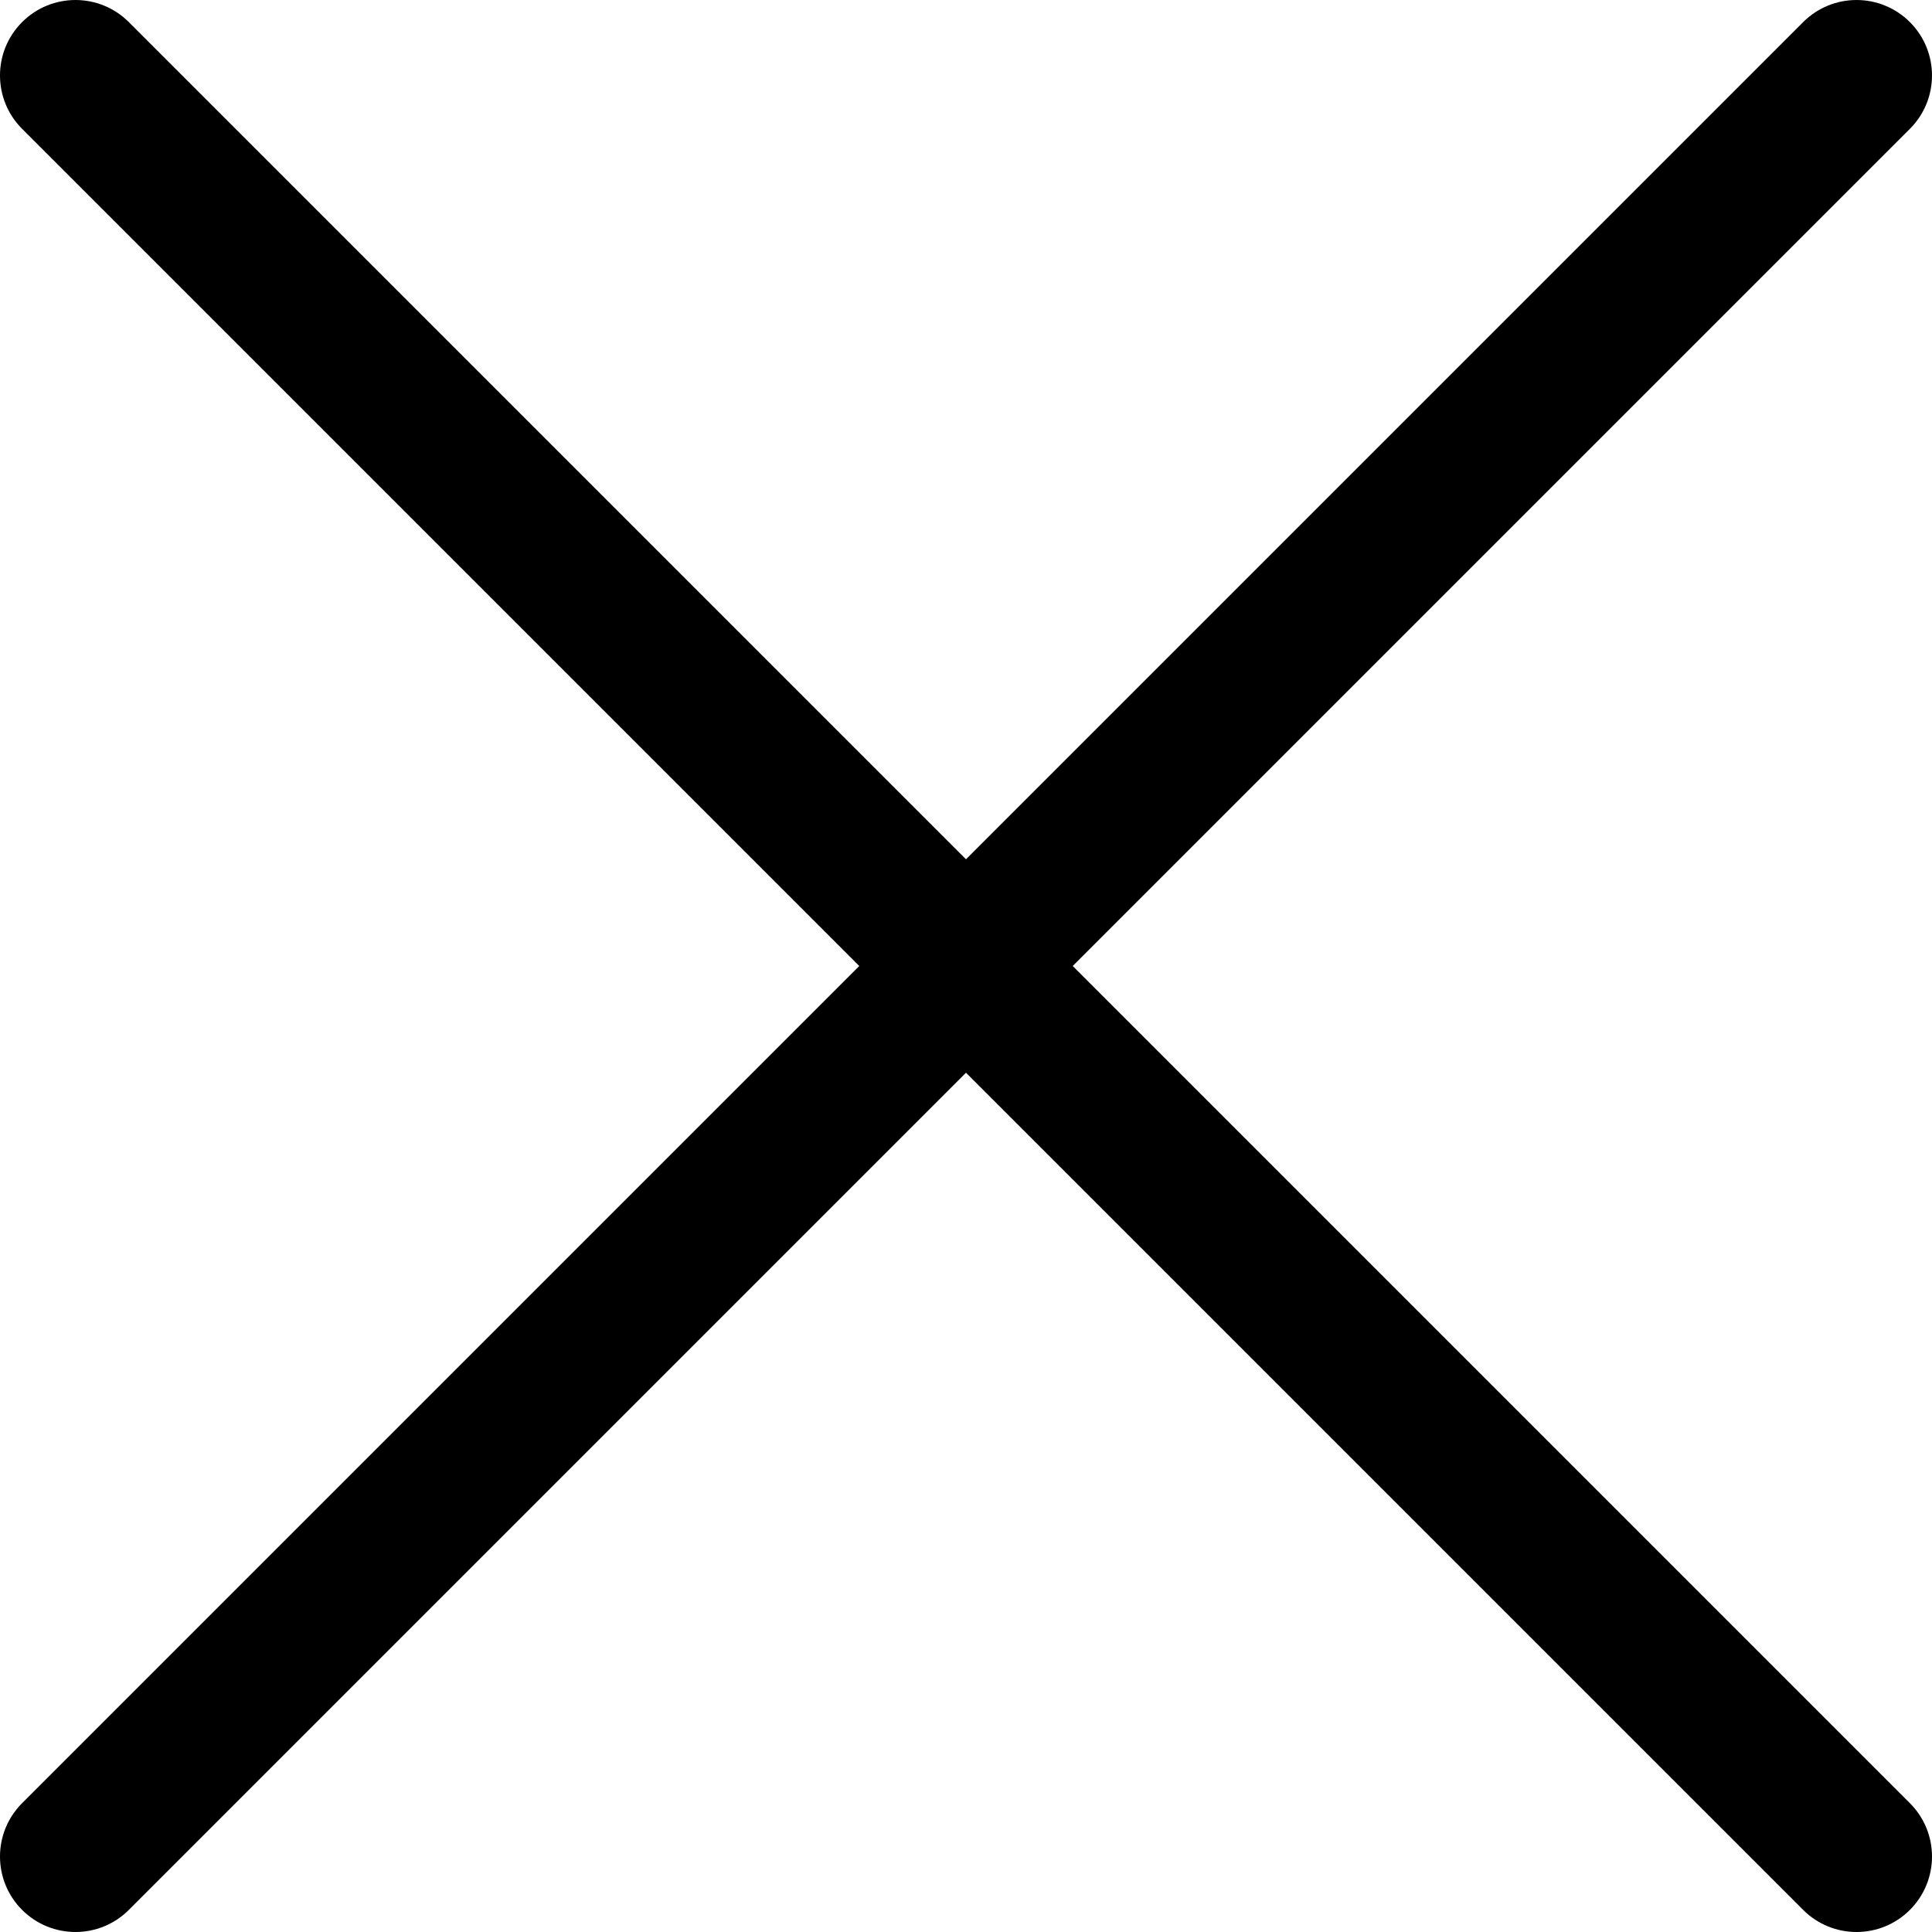
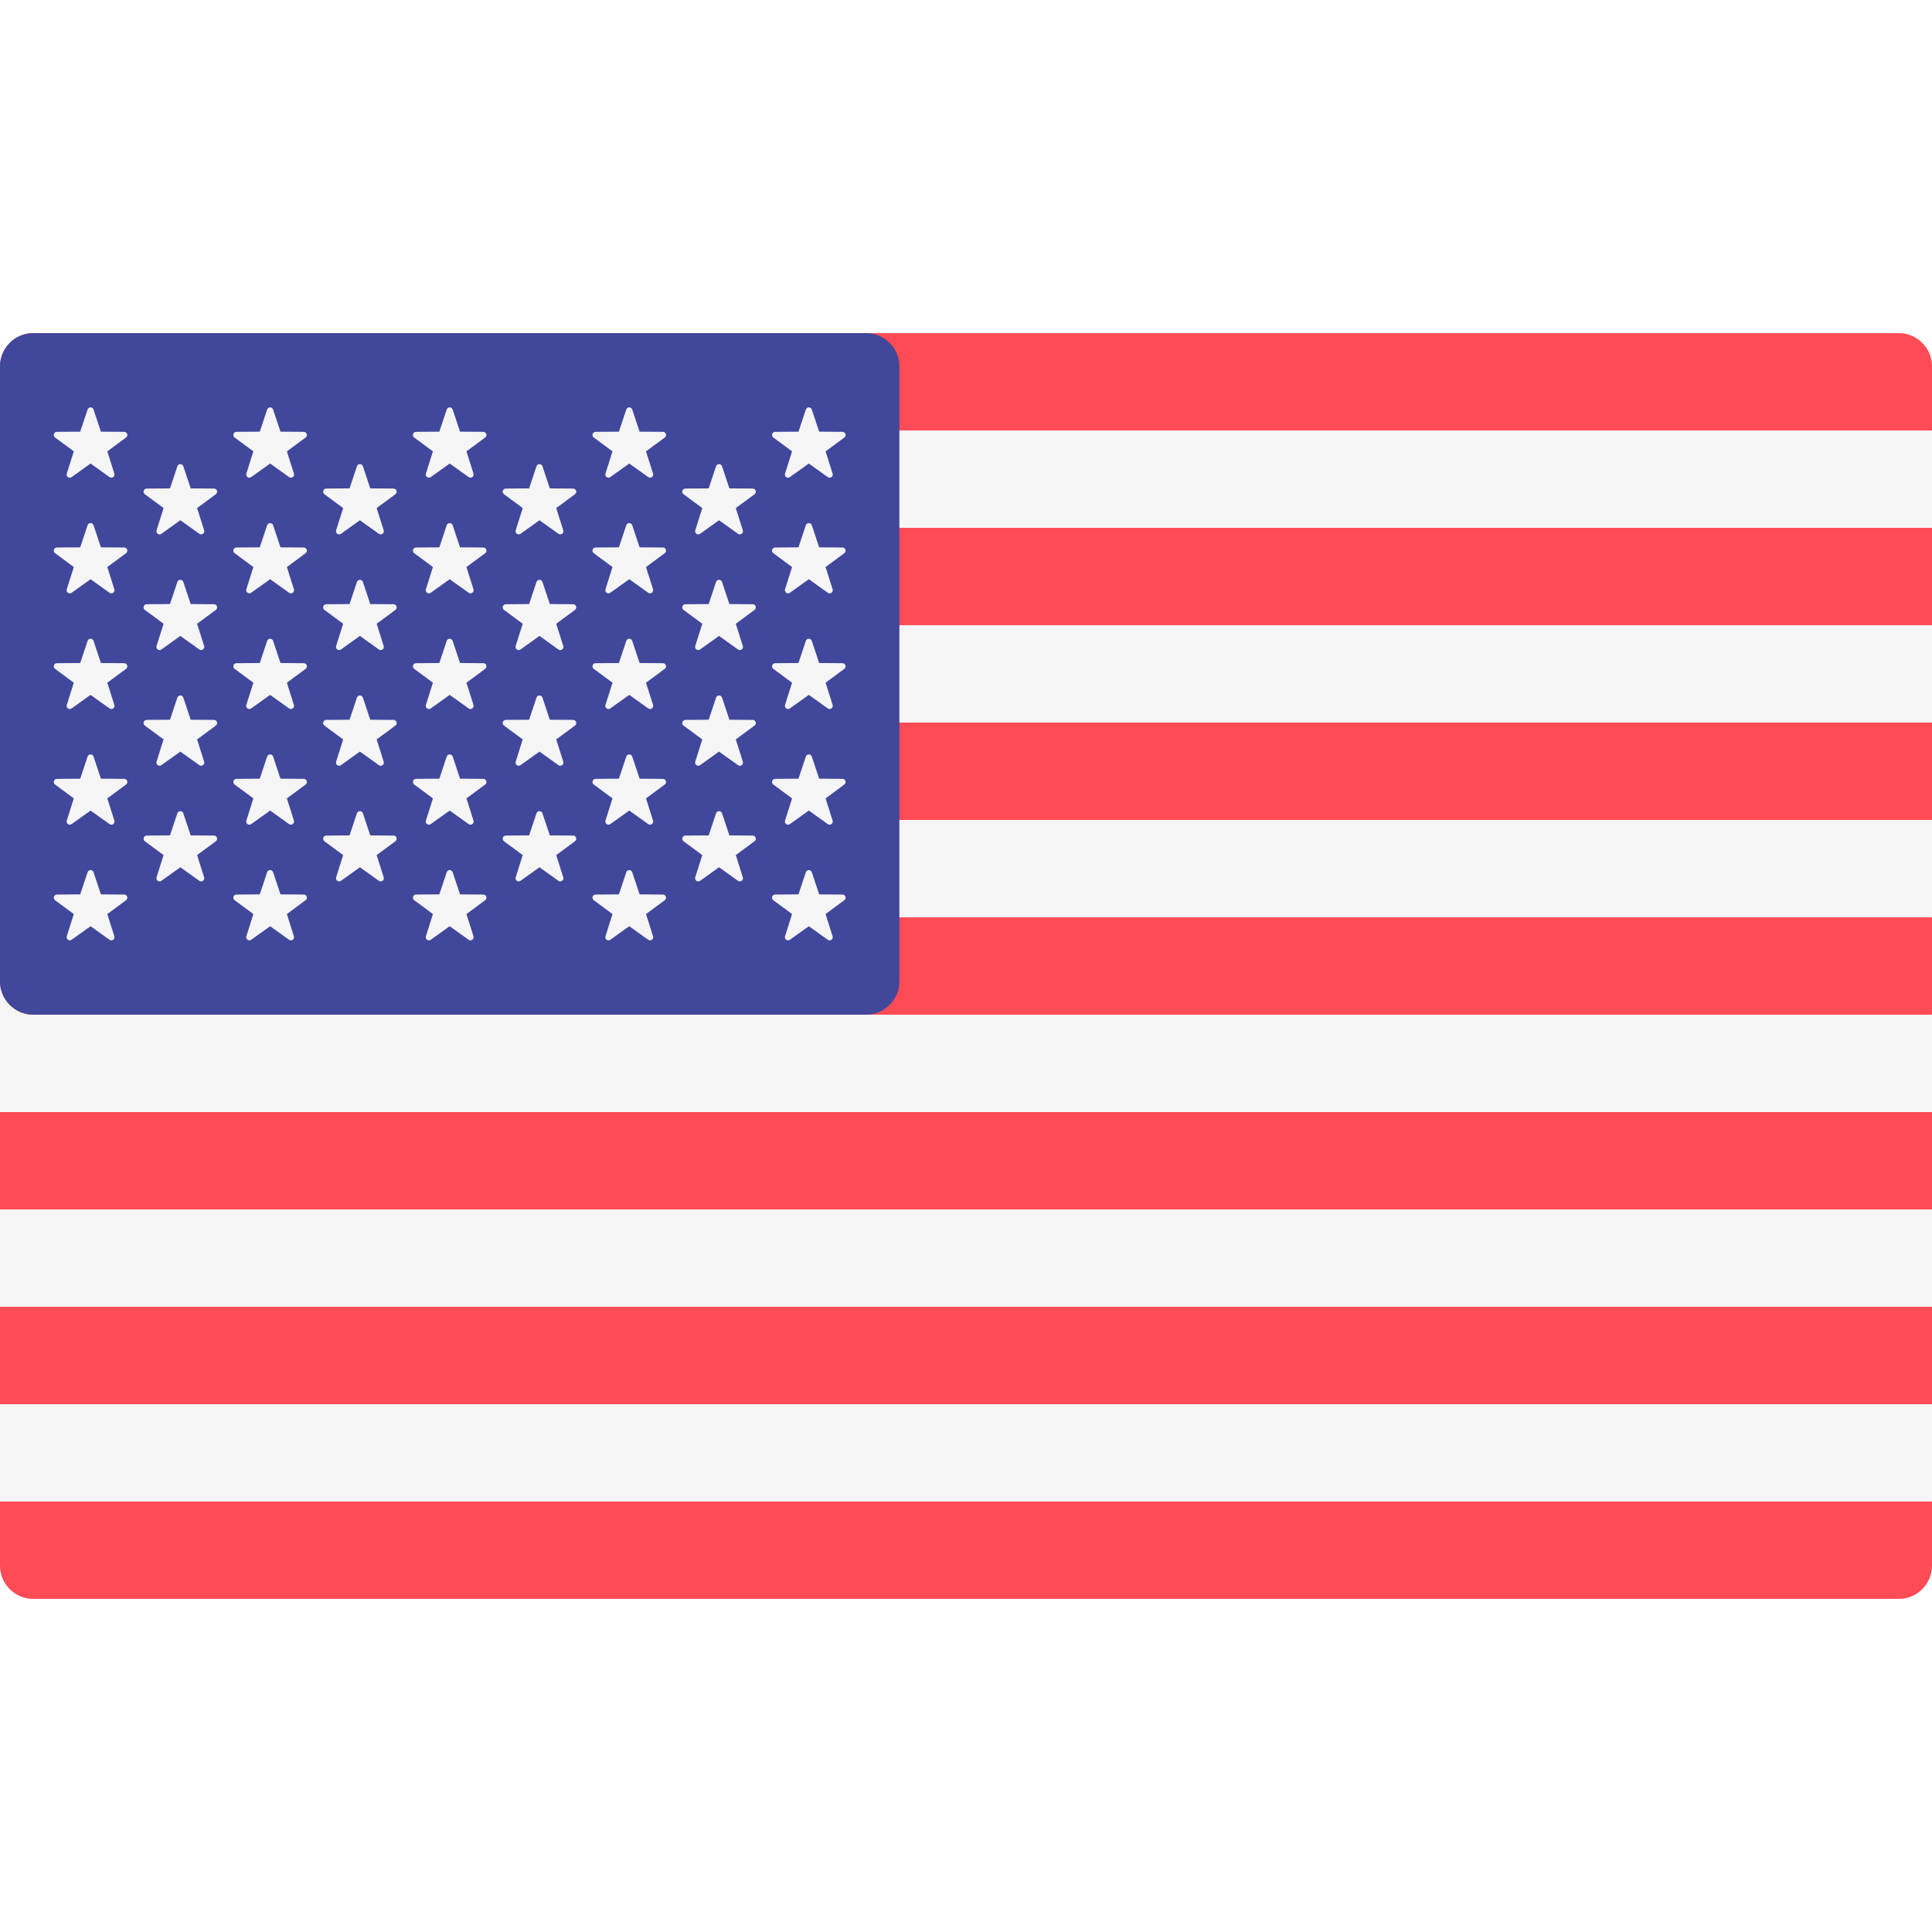
- <svg xmlns="http://www.w3.org/2000/svg" version="1.1" id="Capa_1" x="0px" y="0px" viewBox="0 0 512.001 512.001" style="enable-background:new 0 0 512.001 512.001;" xml:space="preserve">
+ <svg xmlns="http://www.w3.org/2000/svg" version="1.1" id="Layer_1" x="0px" y="0px" viewBox="0 0 512.001 512.001" style="enable-background:new 0 0 512.001 512.001;" xml:space="preserve">
+   <path style="fill:#F5F5F5;" d="M503.172,423.725H8.828c-4.875,0-8.828-3.953-8.828-8.828V97.104c0-4.875,3.953-8.828,8.828-8.828  h494.345c4.875,0,8.828,3.953,8.828,8.828v317.793C512,419.773,508.047,423.725,503.172,423.725z" />
  <g>
-     <g>
-       <path d="M284.286,256.002L506.143,34.144c7.811-7.811,7.811-20.475,0-28.285c-7.811-7.81-20.475-7.811-28.285,0L256,227.717    L34.143,5.859c-7.811-7.811-20.475-7.811-28.285,0c-7.81,7.811-7.811,20.475,0,28.285l221.857,221.857L5.858,477.859    c-7.811,7.811-7.811,20.475,0,28.285c3.905,3.905,9.024,5.857,14.143,5.857c5.119,0,10.237-1.952,14.143-5.857L256,284.287    l221.857,221.857c3.905,3.905,9.024,5.857,14.143,5.857s10.237-1.952,14.143-5.857c7.811-7.811,7.811-20.475,0-28.285    L284.286,256.002z" />
-     </g>
+     <path style="fill:#FF4B55;" d="M512,114.081H0V97.104c0-4.875,3.953-8.828,8.828-8.828h494.345c4.875,0,8.828,3.953,8.828,8.828   L512,114.081L512,114.081z" />
+     <rect y="191.491" style="fill:#FF4B55;" width="512" height="25.804" />
+     <rect y="139.881" style="fill:#FF4B55;" width="512" height="25.804" />
+     <path style="fill:#FF4B55;" d="M512,268.903H8.828c-4.875,0-8.828-3.953-8.828-8.828v-16.977h512V268.903z" />
+     <rect y="346.321" style="fill:#FF4B55;" width="512" height="25.804" />
+     <path style="fill:#FF4B55;" d="M503.172,423.725H8.828c-4.875,0-8.828-3.953-8.828-8.828v-16.976h512v16.977   C512,419.773,508.047,423.725,503.172,423.725z" />
+     <rect y="294.711" style="fill:#FF4B55;" width="512" height="25.804" />
+   </g>
+   <path style="fill:#41479B;" d="M229.517,88.277H8.828C3.953,88.277,0,92.229,0,97.104v162.97c0,4.875,3.953,8.828,8.828,8.828  h220.69c4.875,0,8.828-3.953,8.828-8.828V97.104C238.345,92.229,234.392,88.277,229.517,88.277z" />
+   <g>
+     <path style="fill:#F5F5F5;" d="M24.789,108.538l1.954,5.86l6.177,0.047c0.8,0.007,1.131,1.027,0.488,1.502l-4.969,3.67l1.864,5.889   c0.242,0.762-0.627,1.394-1.278,0.928L24,122.843l-5.025,3.592c-0.651,0.465-1.518-0.166-1.278-0.928l1.864-5.889l-4.969-3.67   c-0.643-0.476-0.312-1.495,0.488-1.502l6.177-0.047l1.954-5.86C23.463,107.779,24.535,107.779,24.789,108.538z" />
+     <path style="fill:#F5F5F5;" d="M24.789,139.192l1.954,5.86l6.177,0.047c0.8,0.007,1.131,1.027,0.488,1.502l-4.969,3.67l1.864,5.889   c0.242,0.762-0.627,1.394-1.278,0.928L24,153.497l-5.025,3.592c-0.651,0.465-1.518-0.166-1.278-0.928l1.864-5.889l-4.969-3.67   c-0.643-0.476-0.312-1.495,0.488-1.502l6.177-0.047l1.954-5.86C23.463,138.434,24.535,138.434,24.789,139.192z" />
+     <path style="fill:#F5F5F5;" d="M24.789,169.846l1.954,5.86l6.177,0.047c0.8,0.007,1.131,1.027,0.488,1.502l-4.969,3.67l1.864,5.889   c0.242,0.762-0.627,1.394-1.278,0.928L24,184.151l-5.025,3.592c-0.651,0.465-1.518-0.166-1.278-0.928l1.864-5.889l-4.969-3.67   c-0.643-0.476-0.312-1.495,0.488-1.502l6.177-0.047l1.954-5.86C23.463,169.088,24.535,169.088,24.789,169.846z" />
+     <path style="fill:#F5F5F5;" d="M24.789,200.501l1.954,5.86l6.177,0.047c0.8,0.007,1.131,1.027,0.488,1.502l-4.969,3.67l1.864,5.889   c0.242,0.762-0.627,1.394-1.278,0.928L24,214.806l-5.025,3.592c-0.651,0.465-1.518-0.166-1.278-0.928l1.864-5.889l-4.969-3.67   c-0.643-0.476-0.312-1.495,0.488-1.502l6.177-0.047l1.954-5.86C23.463,199.742,24.535,199.742,24.789,200.501z" />
+     <path style="fill:#F5F5F5;" d="M24.789,231.155l1.954,5.86l6.177,0.047c0.8,0.007,1.131,1.027,0.488,1.502l-4.969,3.67l1.864,5.889   c0.242,0.762-0.627,1.394-1.278,0.928L24,245.46l-5.025,3.592c-0.651,0.465-1.518-0.166-1.278-0.928l1.864-5.889l-4.969-3.67   c-0.643-0.476-0.312-1.495,0.488-1.502l6.177-0.047l1.954-5.86C23.463,230.395,24.535,230.395,24.789,231.155z" />
+     <path style="fill:#F5F5F5;" d="M48.582,123.567l1.954,5.86l6.177,0.047c0.8,0.007,1.131,1.027,0.488,1.502l-4.969,3.67l1.864,5.889   c0.242,0.762-0.627,1.394-1.278,0.928l-5.025-3.592l-5.025,3.592c-0.651,0.465-1.518-0.166-1.278-0.928l1.864-5.889l-4.969-3.67   c-0.643-0.476-0.312-1.495,0.488-1.502l6.177-0.047l1.954-5.86C47.255,122.809,48.329,122.809,48.582,123.567z" />
+     <path style="fill:#F5F5F5;" d="M48.582,154.222l1.954,5.86l6.177,0.047c0.8,0.007,1.131,1.027,0.488,1.502l-4.969,3.67l1.864,5.889   c0.242,0.762-0.627,1.394-1.278,0.928l-5.025-3.592l-5.025,3.592c-0.651,0.465-1.518-0.165-1.278-0.928l1.864-5.889l-4.969-3.67   c-0.643-0.476-0.312-1.495,0.488-1.502l6.177-0.047l1.954-5.86C47.255,153.463,48.329,153.463,48.582,154.222z" />
+     <path style="fill:#F5F5F5;" d="M48.582,184.876l1.954,5.86l6.177,0.047c0.8,0.007,1.131,1.027,0.488,1.502l-4.969,3.67l1.864,5.889   c0.242,0.762-0.627,1.394-1.278,0.928l-5.025-3.592l-5.025,3.592c-0.651,0.465-1.518-0.166-1.278-0.928l1.864-5.889l-4.969-3.67   c-0.643-0.476-0.312-1.495,0.488-1.502l6.177-0.047l1.954-5.86C47.255,184.117,48.329,184.117,48.582,184.876z" />
+     <path style="fill:#F5F5F5;" d="M48.582,215.53l1.954,5.86l6.177,0.047c0.8,0.007,1.131,1.027,0.488,1.502l-4.969,3.67l1.864,5.889   c0.242,0.762-0.627,1.394-1.278,0.928l-5.025-3.592l-5.025,3.592c-0.651,0.465-1.518-0.166-1.278-0.928l1.864-5.889l-4.969-3.67   c-0.643-0.476-0.312-1.495,0.488-1.502l6.177-0.047l1.954-5.86C47.255,214.772,48.329,214.772,48.582,215.53z" />
+     <path style="fill:#F5F5F5;" d="M72.375,108.538l1.954,5.86l6.177,0.047c0.8,0.007,1.131,1.027,0.488,1.502l-4.969,3.67l1.864,5.889   c0.242,0.762-0.627,1.394-1.278,0.928l-5.025-3.592l-5.025,3.592c-0.651,0.465-1.518-0.166-1.278-0.928l1.864-5.889l-4.969-3.67   c-0.643-0.476-0.312-1.495,0.488-1.502l6.177-0.047l1.954-5.86C71.049,107.779,72.122,107.779,72.375,108.538z" />
+     <path style="fill:#F5F5F5;" d="M72.375,139.192l1.954,5.86l6.177,0.047c0.8,0.007,1.131,1.027,0.488,1.502l-4.969,3.67l1.864,5.889   c0.242,0.762-0.627,1.394-1.278,0.928l-5.025-3.592l-5.025,3.592c-0.651,0.465-1.518-0.166-1.278-0.928l1.864-5.889l-4.969-3.67   c-0.643-0.476-0.312-1.495,0.488-1.502l6.177-0.047l1.954-5.86C71.049,138.434,72.122,138.434,72.375,139.192z" />
+     <path style="fill:#F5F5F5;" d="M72.375,169.846l1.954,5.86l6.177,0.047c0.8,0.007,1.131,1.027,0.488,1.502l-4.969,3.67l1.864,5.889   c0.242,0.762-0.627,1.394-1.278,0.928l-5.025-3.592l-5.025,3.592c-0.651,0.465-1.518-0.166-1.278-0.928l1.864-5.889l-4.969-3.67   c-0.643-0.476-0.312-1.495,0.488-1.502l6.177-0.047l1.954-5.86C71.049,169.088,72.122,169.088,72.375,169.846z" />
+     <path style="fill:#F5F5F5;" d="M72.375,200.501l1.954,5.86l6.177,0.047c0.8,0.007,1.131,1.027,0.488,1.502l-4.969,3.67l1.864,5.889   c0.242,0.762-0.627,1.394-1.278,0.928l-5.025-3.592l-5.025,3.592c-0.651,0.465-1.518-0.166-1.278-0.928l1.864-5.889l-4.969-3.67   c-0.643-0.476-0.312-1.495,0.488-1.502l6.177-0.047l1.954-5.86C71.049,199.742,72.122,199.742,72.375,200.501z" />
+     <path style="fill:#F5F5F5;" d="M72.375,231.155l1.954,5.86l6.177,0.047c0.8,0.007,1.131,1.027,0.488,1.502l-4.969,3.67l1.864,5.889   c0.242,0.762-0.627,1.394-1.278,0.928l-5.025-3.592l-5.025,3.592c-0.651,0.465-1.518-0.166-1.278-0.928l1.864-5.889l-4.969-3.67   c-0.643-0.476-0.312-1.495,0.488-1.502l6.177-0.047l1.954-5.86C71.049,230.395,72.122,230.395,72.375,231.155z" />
+     <path style="fill:#F5F5F5;" d="M96.169,123.567l1.954,5.86l6.177,0.047c0.8,0.007,1.131,1.027,0.488,1.502l-4.969,3.67l1.864,5.889   c0.242,0.762-0.627,1.394-1.278,0.928l-5.025-3.592l-5.025,3.592c-0.651,0.465-1.518-0.166-1.278-0.928l1.864-5.889l-4.969-3.67   c-0.643-0.476-0.312-1.495,0.488-1.502l6.177-0.047l1.954-5.86C94.842,122.809,95.916,122.809,96.169,123.567z" />
+     <path style="fill:#F5F5F5;" d="M96.169,154.222l1.954,5.86l6.177,0.047c0.8,0.007,1.131,1.027,0.488,1.502l-4.969,3.67l1.864,5.889   c0.242,0.762-0.627,1.394-1.278,0.928l-5.025-3.592l-5.025,3.592c-0.651,0.465-1.518-0.165-1.278-0.928l1.864-5.889l-4.969-3.67   c-0.643-0.476-0.312-1.495,0.488-1.502l6.177-0.047l1.954-5.86C94.842,153.463,95.916,153.463,96.169,154.222z" />
+     <path style="fill:#F5F5F5;" d="M96.169,184.876l1.954,5.86l6.177,0.047c0.8,0.007,1.131,1.027,0.488,1.502l-4.969,3.67l1.864,5.889   c0.242,0.762-0.627,1.394-1.278,0.928l-5.025-3.592l-5.025,3.592c-0.651,0.465-1.518-0.166-1.278-0.928l1.864-5.889l-4.969-3.67   c-0.643-0.476-0.312-1.495,0.488-1.502l6.177-0.047l1.954-5.86C94.842,184.117,95.916,184.117,96.169,184.876z" />
+     <path style="fill:#F5F5F5;" d="M96.169,215.53l1.954,5.86l6.177,0.047c0.8,0.007,1.131,1.027,0.488,1.502l-4.969,3.67l1.864,5.889   c0.242,0.762-0.627,1.394-1.278,0.928l-5.025-3.592l-5.025,3.592c-0.651,0.465-1.518-0.166-1.278-0.928l1.864-5.889l-4.969-3.67   c-0.643-0.476-0.312-1.495,0.488-1.502l6.177-0.047l1.954-5.86C94.842,214.772,95.916,214.772,96.169,215.53z" />
+     <path style="fill:#F5F5F5;" d="M119.962,108.538l1.954,5.86l6.177,0.047c0.8,0.007,1.131,1.027,0.488,1.502l-4.969,3.67   l1.864,5.889c0.242,0.762-0.627,1.394-1.278,0.928l-5.026-3.592l-5.025,3.592c-0.651,0.465-1.518-0.166-1.278-0.928l1.864-5.889   l-4.969-3.67c-0.643-0.476-0.312-1.495,0.488-1.502l6.177-0.047l1.954-5.86C118.636,107.779,119.709,107.779,119.962,108.538z" />
+     <path style="fill:#F5F5F5;" d="M119.962,139.192l1.954,5.86l6.177,0.047c0.8,0.007,1.131,1.027,0.488,1.502l-4.969,3.67   l1.864,5.889c0.242,0.762-0.627,1.394-1.278,0.928l-5.026-3.592l-5.025,3.592c-0.651,0.465-1.518-0.166-1.278-0.928l1.864-5.889   l-4.969-3.67c-0.643-0.476-0.312-1.495,0.488-1.502l6.177-0.047l1.954-5.86C118.636,138.434,119.709,138.434,119.962,139.192z" />
+     <path style="fill:#F5F5F5;" d="M119.962,169.846l1.954,5.86l6.177,0.047c0.8,0.007,1.131,1.027,0.488,1.502l-4.969,3.67   l1.864,5.889c0.242,0.762-0.627,1.394-1.278,0.928l-5.026-3.592l-5.025,3.592c-0.651,0.465-1.518-0.166-1.278-0.928l1.864-5.889   l-4.969-3.67c-0.643-0.476-0.312-1.495,0.488-1.502l6.177-0.047l1.954-5.86C118.636,169.088,119.709,169.088,119.962,169.846z" />
+     <path style="fill:#F5F5F5;" d="M119.962,200.501l1.954,5.86l6.177,0.047c0.8,0.007,1.131,1.027,0.488,1.502l-4.969,3.67   l1.864,5.889c0.242,0.762-0.627,1.394-1.278,0.928l-5.026-3.592l-5.025,3.592c-0.651,0.465-1.518-0.166-1.278-0.928l1.864-5.889   l-4.969-3.67c-0.643-0.476-0.312-1.495,0.488-1.502l6.177-0.047l1.954-5.86C118.636,199.742,119.709,199.742,119.962,200.501z" />
+     <path style="fill:#F5F5F5;" d="M119.962,231.155l1.954,5.86l6.177,0.047c0.8,0.007,1.131,1.027,0.488,1.502l-4.969,3.67   l1.864,5.889c0.242,0.762-0.627,1.394-1.278,0.928l-5.026-3.592l-5.025,3.592c-0.651,0.465-1.518-0.166-1.278-0.928l1.864-5.889   l-4.969-3.67c-0.643-0.476-0.312-1.495,0.488-1.502l6.177-0.047l1.954-5.86C118.636,230.395,119.709,230.395,119.962,231.155z" />
+     <path style="fill:#F5F5F5;" d="M143.755,123.567l1.954,5.86l6.177,0.047c0.8,0.007,1.131,1.027,0.488,1.502l-4.969,3.67   l1.864,5.889c0.242,0.762-0.627,1.394-1.278,0.928l-5.025-3.592l-5.025,3.592c-0.651,0.465-1.518-0.166-1.278-0.928l1.864-5.889   l-4.969-3.67c-0.643-0.476-0.312-1.495,0.488-1.502l6.177-0.047l1.954-5.86C142.43,122.809,143.502,122.809,143.755,123.567z" />
+     <path style="fill:#F5F5F5;" d="M143.755,154.222l1.954,5.86l6.177,0.047c0.8,0.007,1.131,1.027,0.488,1.502l-4.969,3.67   l1.864,5.889c0.242,0.762-0.627,1.394-1.278,0.928l-5.025-3.592l-5.025,3.592c-0.651,0.465-1.518-0.165-1.278-0.928l1.864-5.889   l-4.969-3.67c-0.643-0.476-0.312-1.495,0.488-1.502l6.177-0.047l1.954-5.86C142.43,153.463,143.502,153.463,143.755,154.222z" />
+     <path style="fill:#F5F5F5;" d="M143.755,184.876l1.954,5.86l6.177,0.047c0.8,0.007,1.131,1.027,0.488,1.502l-4.969,3.67   l1.864,5.889c0.242,0.762-0.627,1.394-1.278,0.928l-5.025-3.592l-5.025,3.592c-0.651,0.465-1.518-0.166-1.278-0.928l1.864-5.889   l-4.969-3.67c-0.643-0.476-0.312-1.495,0.488-1.502l6.177-0.047l1.954-5.86C142.43,184.117,143.502,184.117,143.755,184.876z" />
+     <path style="fill:#F5F5F5;" d="M143.755,215.53l1.954,5.86l6.177,0.047c0.8,0.007,1.131,1.027,0.488,1.502l-4.969,3.67l1.864,5.889   c0.242,0.762-0.627,1.394-1.278,0.928l-5.025-3.592l-5.025,3.592c-0.651,0.465-1.518-0.166-1.278-0.928l1.864-5.889l-4.969-3.67   c-0.643-0.476-0.312-1.495,0.488-1.502l6.177-0.047l1.954-5.86C142.43,214.772,143.502,214.772,143.755,215.53z" />
+     <path style="fill:#F5F5F5;" d="M167.549,108.538l1.954,5.86l6.177,0.047c0.8,0.007,1.131,1.027,0.488,1.502l-4.969,3.67   l1.864,5.889c0.242,0.762-0.627,1.394-1.278,0.928l-5.025-3.592l-5.025,3.592c-0.651,0.465-1.518-0.166-1.278-0.928l1.864-5.889   l-4.969-3.67c-0.643-0.476-0.312-1.495,0.488-1.502l6.177-0.047l1.954-5.86C166.222,107.779,167.296,107.779,167.549,108.538z" />
+     <path style="fill:#F5F5F5;" d="M167.549,139.192l1.954,5.86l6.177,0.047c0.8,0.007,1.131,1.027,0.488,1.502l-4.969,3.67   l1.864,5.889c0.242,0.762-0.627,1.394-1.278,0.928l-5.025-3.592l-5.025,3.592c-0.651,0.465-1.518-0.166-1.278-0.928l1.864-5.889   l-4.969-3.67c-0.643-0.476-0.312-1.495,0.488-1.502l6.177-0.047l1.954-5.86C166.222,138.434,167.296,138.434,167.549,139.192z" />
+     <path style="fill:#F5F5F5;" d="M167.549,169.846l1.954,5.86l6.177,0.047c0.8,0.007,1.131,1.027,0.488,1.502l-4.969,3.67   l1.864,5.889c0.242,0.762-0.627,1.394-1.278,0.928l-5.025-3.592l-5.025,3.592c-0.651,0.465-1.518-0.166-1.278-0.928l1.864-5.889   l-4.969-3.67c-0.643-0.476-0.312-1.495,0.488-1.502l6.177-0.047l1.954-5.86C166.222,169.088,167.296,169.088,167.549,169.846z" />
+     <path style="fill:#F5F5F5;" d="M167.549,200.501l1.954,5.86l6.177,0.047c0.8,0.007,1.131,1.027,0.488,1.502l-4.969,3.67   l1.864,5.889c0.242,0.762-0.627,1.394-1.278,0.928l-5.025-3.592l-5.025,3.592c-0.651,0.465-1.518-0.166-1.278-0.928l1.864-5.889   l-4.969-3.67c-0.643-0.476-0.312-1.495,0.488-1.502l6.177-0.047l1.954-5.86C166.222,199.742,167.296,199.742,167.549,200.501z" />
+     <path style="fill:#F5F5F5;" d="M167.549,231.155l1.954,5.86l6.177,0.047c0.8,0.007,1.131,1.027,0.488,1.502l-4.969,3.67   l1.864,5.889c0.242,0.762-0.627,1.394-1.278,0.928l-5.025-3.592l-5.025,3.592c-0.651,0.465-1.518-0.166-1.278-0.928l1.864-5.889   l-4.969-3.67c-0.643-0.476-0.312-1.495,0.488-1.502l6.177-0.047l1.954-5.86C166.222,230.395,167.296,230.395,167.549,231.155z" />
+     <path style="fill:#F5F5F5;" d="M191.342,123.567l1.954,5.86l6.177,0.047c0.8,0.007,1.131,1.027,0.488,1.502l-4.969,3.67   l1.864,5.889c0.242,0.762-0.627,1.394-1.278,0.928l-5.025-3.592l-5.025,3.592c-0.651,0.465-1.518-0.166-1.278-0.928l1.864-5.889   l-4.969-3.67c-0.643-0.476-0.312-1.495,0.488-1.502l6.177-0.047l1.954-5.86C190.016,122.809,191.09,122.809,191.342,123.567z" />
+     <path style="fill:#F5F5F5;" d="M191.342,154.222l1.954,5.86l6.177,0.047c0.8,0.007,1.131,1.027,0.488,1.502l-4.969,3.67   l1.864,5.889c0.242,0.762-0.627,1.394-1.278,0.928l-5.025-3.592l-5.025,3.592c-0.651,0.465-1.518-0.165-1.278-0.928l1.864-5.889   l-4.969-3.67c-0.643-0.476-0.312-1.495,0.488-1.502l6.177-0.047l1.954-5.86C190.016,153.463,191.09,153.463,191.342,154.222z" />
+     <path style="fill:#F5F5F5;" d="M191.342,184.876l1.954,5.86l6.177,0.047c0.8,0.007,1.131,1.027,0.488,1.502l-4.969,3.67   l1.864,5.889c0.242,0.762-0.627,1.394-1.278,0.928l-5.025-3.592l-5.025,3.592c-0.651,0.465-1.518-0.166-1.278-0.928l1.864-5.889   l-4.969-3.67c-0.643-0.476-0.312-1.495,0.488-1.502l6.177-0.047l1.954-5.86C190.016,184.117,191.09,184.117,191.342,184.876z" />
+     <path style="fill:#F5F5F5;" d="M191.342,215.53l1.954,5.86l6.177,0.047c0.8,0.007,1.131,1.027,0.488,1.502l-4.969,3.67l1.864,5.889   c0.242,0.762-0.627,1.394-1.278,0.928l-5.025-3.592l-5.025,3.592c-0.651,0.465-1.518-0.166-1.278-0.928l1.864-5.889l-4.969-3.67   c-0.643-0.476-0.312-1.495,0.488-1.502l6.177-0.047l1.954-5.86C190.016,214.772,191.09,214.772,191.342,215.53z" />
+     <path style="fill:#F5F5F5;" d="M215.136,108.538l1.954,5.86l6.177,0.047c0.8,0.007,1.131,1.027,0.488,1.502l-4.969,3.67   l1.864,5.889c0.242,0.762-0.627,1.394-1.278,0.928l-5.025-3.592l-5.025,3.592c-0.651,0.465-1.518-0.166-1.278-0.928l1.864-5.889   l-4.969-3.67c-0.643-0.476-0.312-1.495,0.488-1.502l6.177-0.047l1.954-5.86C213.81,107.779,214.882,107.779,215.136,108.538z" />
+     <path style="fill:#F5F5F5;" d="M215.136,139.192l1.954,5.86l6.177,0.047c0.8,0.007,1.131,1.027,0.488,1.502l-4.969,3.67   l1.864,5.889c0.242,0.762-0.627,1.394-1.278,0.928l-5.025-3.592l-5.025,3.592c-0.651,0.465-1.518-0.166-1.278-0.928l1.864-5.889   l-4.969-3.67c-0.643-0.476-0.312-1.495,0.488-1.502l6.177-0.047l1.954-5.86C213.81,138.434,214.882,138.434,215.136,139.192z" />
+     <path style="fill:#F5F5F5;" d="M215.136,169.846l1.954,5.86l6.177,0.047c0.8,0.007,1.131,1.027,0.488,1.502l-4.969,3.67   l1.864,5.889c0.242,0.762-0.627,1.394-1.278,0.928l-5.025-3.592l-5.025,3.592c-0.651,0.465-1.518-0.166-1.278-0.928l1.864-5.889   l-4.969-3.67c-0.643-0.476-0.312-1.495,0.488-1.502l6.177-0.047l1.954-5.86C213.81,169.088,214.882,169.088,215.136,169.846z" />
+     <path style="fill:#F5F5F5;" d="M215.136,200.501l1.954,5.86l6.177,0.047c0.8,0.007,1.131,1.027,0.488,1.502l-4.969,3.67   l1.864,5.889c0.242,0.762-0.627,1.394-1.278,0.928l-5.025-3.592l-5.025,3.592c-0.651,0.465-1.518-0.166-1.278-0.928l1.864-5.889   l-4.969-3.67c-0.643-0.476-0.312-1.495,0.488-1.502l6.177-0.047l1.954-5.86C213.81,199.742,214.882,199.742,215.136,200.501z" />
+     <path style="fill:#F5F5F5;" d="M215.136,231.155l1.954,5.86l6.177,0.047c0.8,0.007,1.131,1.027,0.488,1.502l-4.969,3.67   l1.864,5.889c0.242,0.762-0.627,1.394-1.278,0.928l-5.025-3.592l-5.025,3.592c-0.651,0.465-1.518-0.166-1.278-0.928l1.864-5.889   l-4.969-3.67c-0.643-0.476-0.312-1.495,0.488-1.502l6.177-0.047l1.954-5.86C213.81,230.395,214.882,230.395,215.136,231.155z" />
  </g>
  <g>
</g>
  <g>
</g>
  <g>
</g>
  <g>
</g>
  <g>
</g>
  <g>
</g>
  <g>
</g>
  <g>
</g>
  <g>
</g>
  <g>
</g>
  <g>
</g>
  <g>
</g>
  <g>
</g>
  <g>
</g>
  <g>
</g>
</svg>
